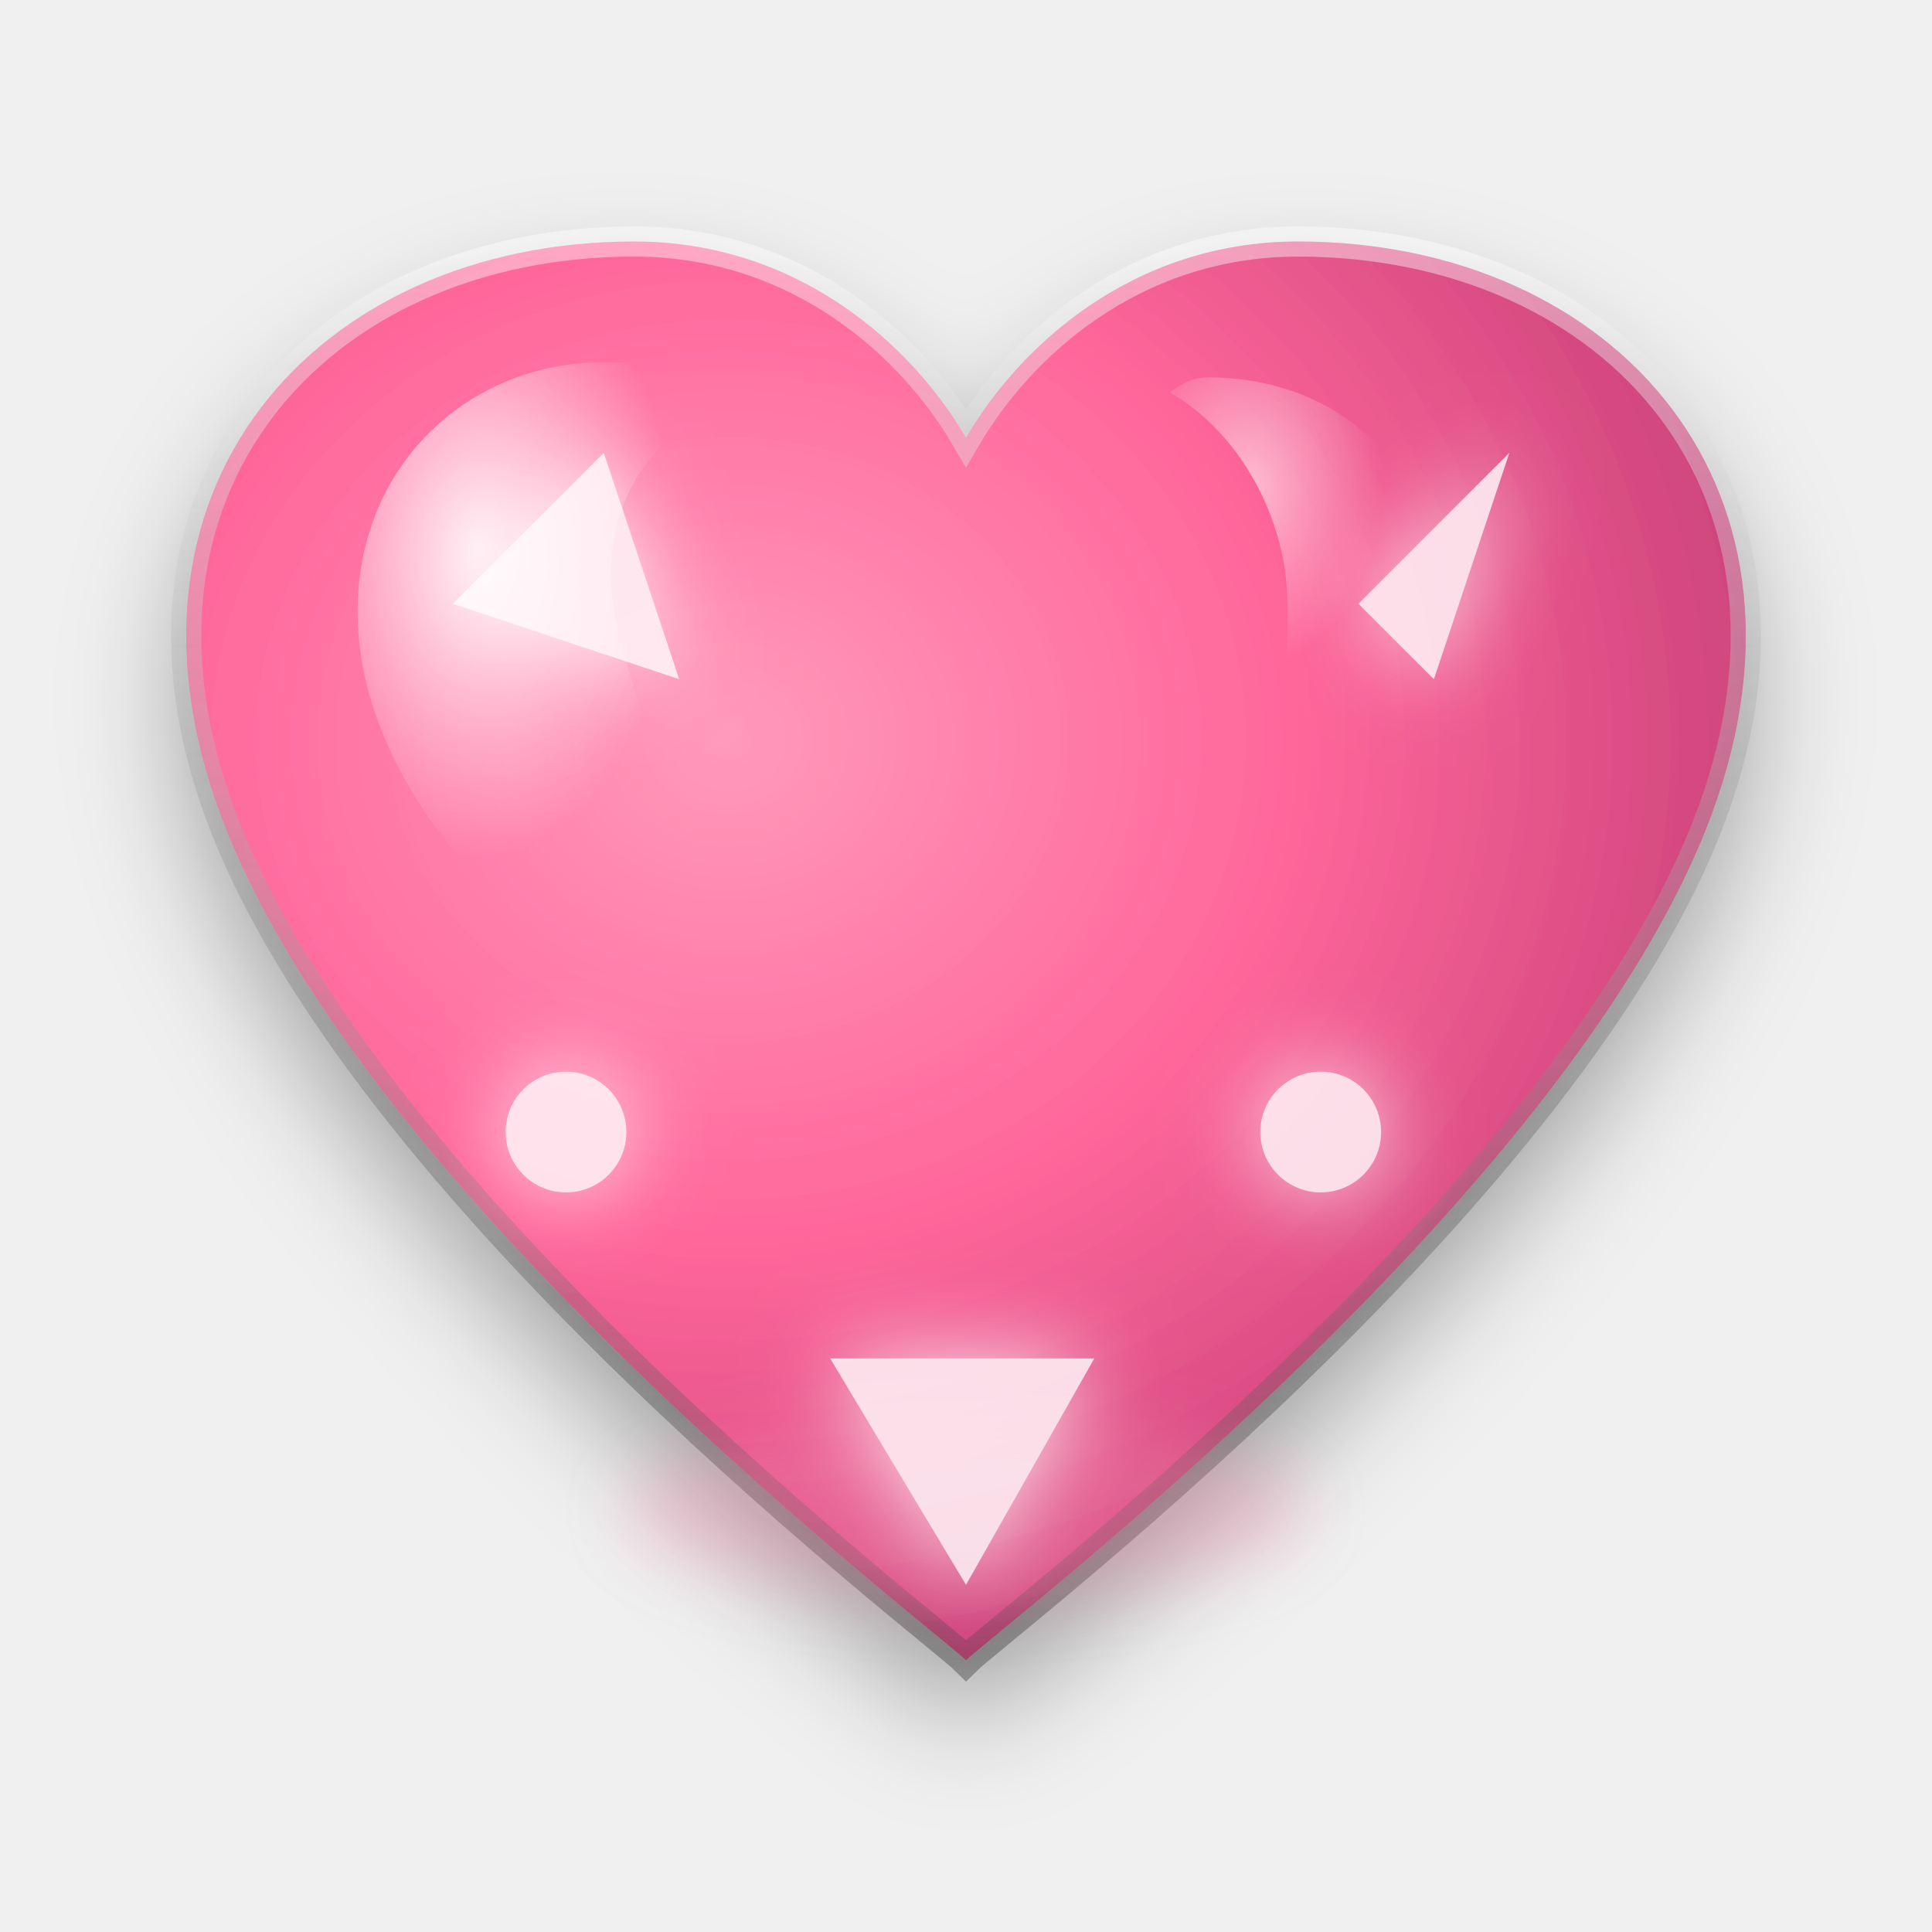
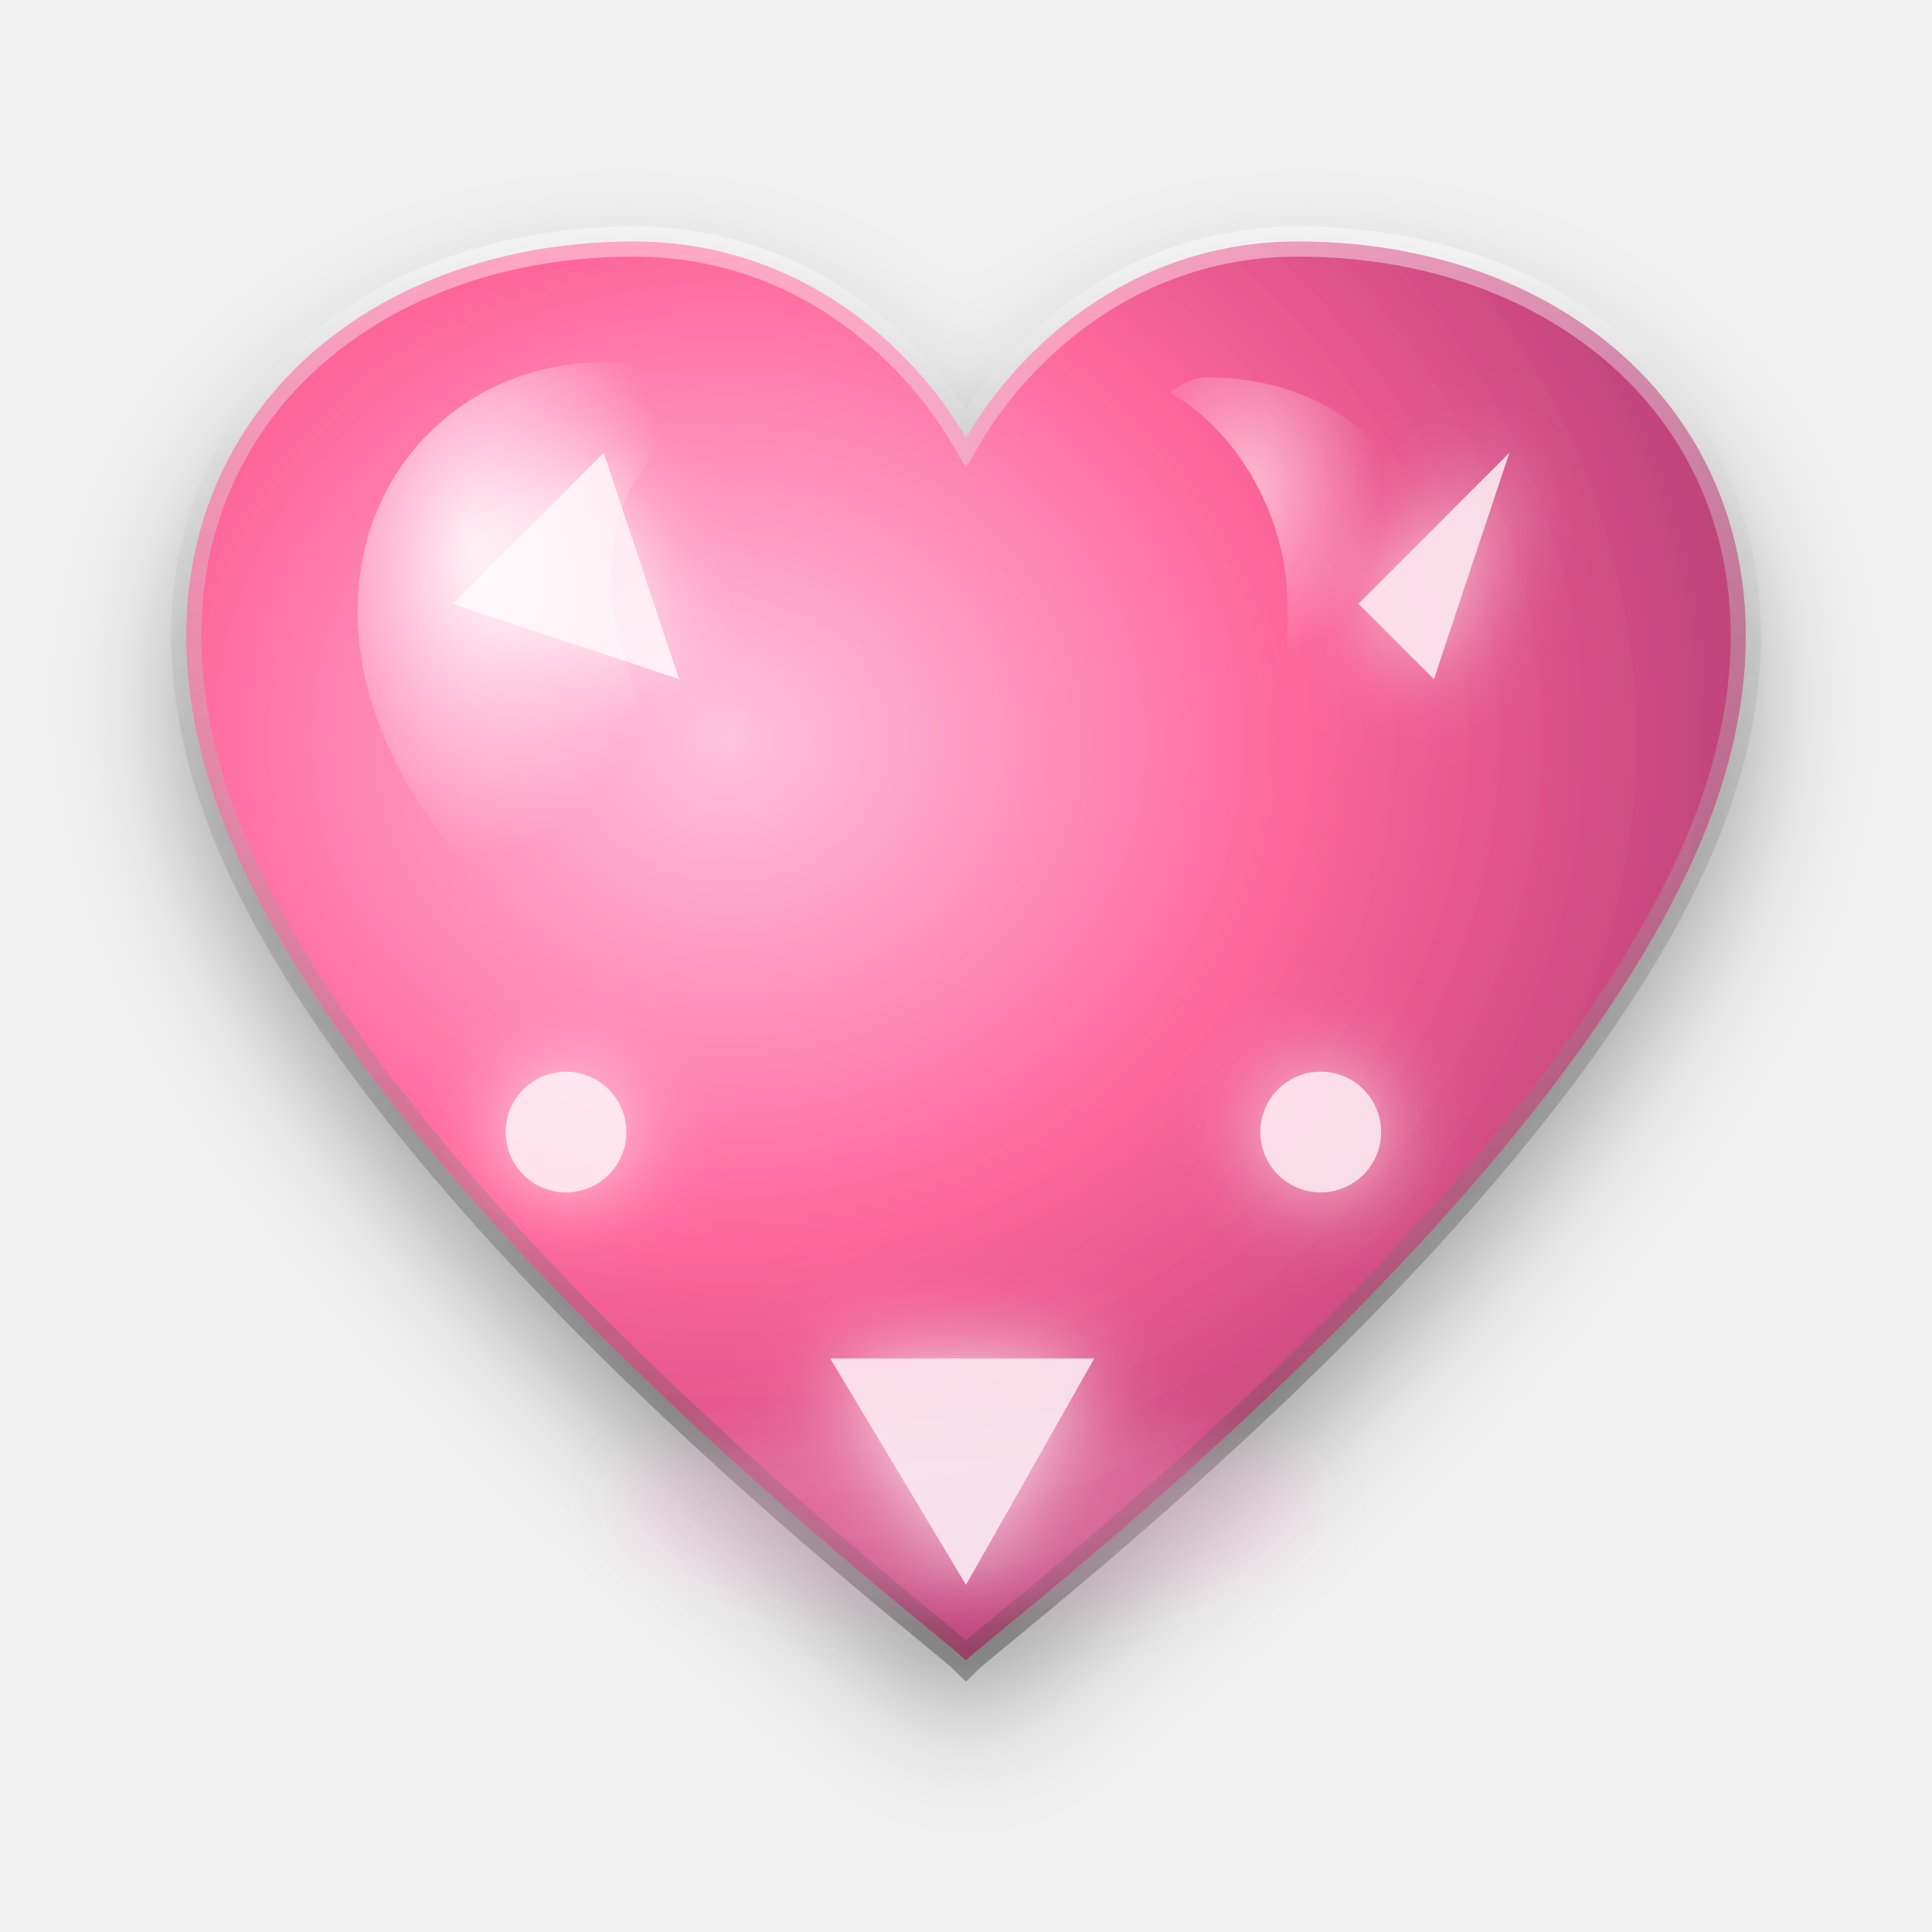
<svg xmlns="http://www.w3.org/2000/svg" viewBox="0 0 512 512" width="512" height="512">
  <defs>
    <filter id="dropShadow" x="-20%" y="-20%" width="140%" height="140%">
      <feDropShadow dx="0" dy="16" stdDeviation="16" flood-color="#000000" flood-opacity="0.35" />
    </filter>
    <filter id="glowEffect" x="-30%" y="-30%" width="160%" height="160%">
      <feGaussianBlur stdDeviation="12" result="blur" />
      <feComposite in="SourceGraphic" in2="blur" operator="over" />
    </filter>
    <radialGradient id="bodyGrad_PINK" cx="35%" cy="35%" r="65%">
-       <stop offset="0%" stop-color="#FF80AB" />
+       <stop offset="0%" stop-color="#FFB2D6" />
      <stop offset="55%" stop-color="#FF4081" />
-       <stop offset="100%" stop-color="#C2185B" />
+       <stop offset="100%" stop-color="#AD1457" />
    </radialGradient>
    <linearGradient id="bevelGrad_PINK" x1="0%" y1="0%" x2="0%" y2="100%">
      <stop offset="0%" stop-color="#FFFFFF" stop-opacity="0.6" />
      <stop offset="100%" stop-color="#000000" stop-opacity="0.4" />
    </linearGradient>
    <radialGradient id="glossGrad" cx="30%" cy="30%" r="50%">
      <stop offset="0%" stop-color="#FFFFFF" stop-opacity="0.85" />
      <stop offset="100%" stop-color="#FFFFFF" stop-opacity="0.0" />
    </radialGradient>
  </defs>
  <g id="heart-root">
    <path d="M 256,440 C 248,432 100,320 60,220 C 24,130 84,64 168,64 C 212,64 242,92 256,116 C 270,92 300,64 344,64 C 428,64 488,130 452,220 C 412,320 264,432 256,440 Z" fill="url(#bodyGrad_PINK)" filter="url(#dropShadow)" />
    <path d="M 256,440 C 248,432 100,320 60,220 C 24,130 84,64 168,64 C 212,64 242,92 256,116 C 270,92 300,64 344,64 C 428,64 488,130 452,220 C 412,320 264,432 256,440 Z" fill="none" stroke="url(#bevelGrad_PINK)" stroke-width="8" opacity="0.7" />
    <path d="M 160,96 C 120,96 88,130 96,176 C 104,220 148,260 176,260 C 196,260 172,200 164,168 C 156,136 172,112 200,104 C 188,98 174,96 160,96 Z" fill="url(#glossGrad)" />
    <path d="M 320,100 C 352,100 376,120 380,150 C 384,178 360,196 348,196 C 336,196 344,168 340,148 C 336,128 324,112 310,104 C 314,101 317,100 320,100 Z" fill="url(#glossGrad)" opacity="0.65" />
-     <ellipse cx="256" cy="400" rx="90" ry="24" fill="#FF80AB" opacity="0.25" filter="blur(8px)" />
+     <ellipse cx="256" cy="400" rx="90" ry="24" fill="#FFB2D6" opacity="0.25" filter="blur(8px)" />
    <path d="M 256,440 C 248,432 100,320 60,220 C 24,130 84,64 168,64 C 212,64 242,92 256,116 C 270,92 300,64 344,64 C 428,64 488,130 452,220 C 412,320 264,432 256,440 Z" fill="#FFFFFF" opacity="0.2" />
    <g fill="#FFFFFF" opacity="0.8" filter="url(#glowEffect)">
      <polygon points="120,160 160,120 180,180" />
      <polygon points="360,160 400,120 380,180" />
      <polygon points="220,360 256,420 290,360" />
      <circle cx="150" cy="300" r="16" />
      <circle cx="350" cy="300" r="16" />
    </g>
  </g>
</svg>
